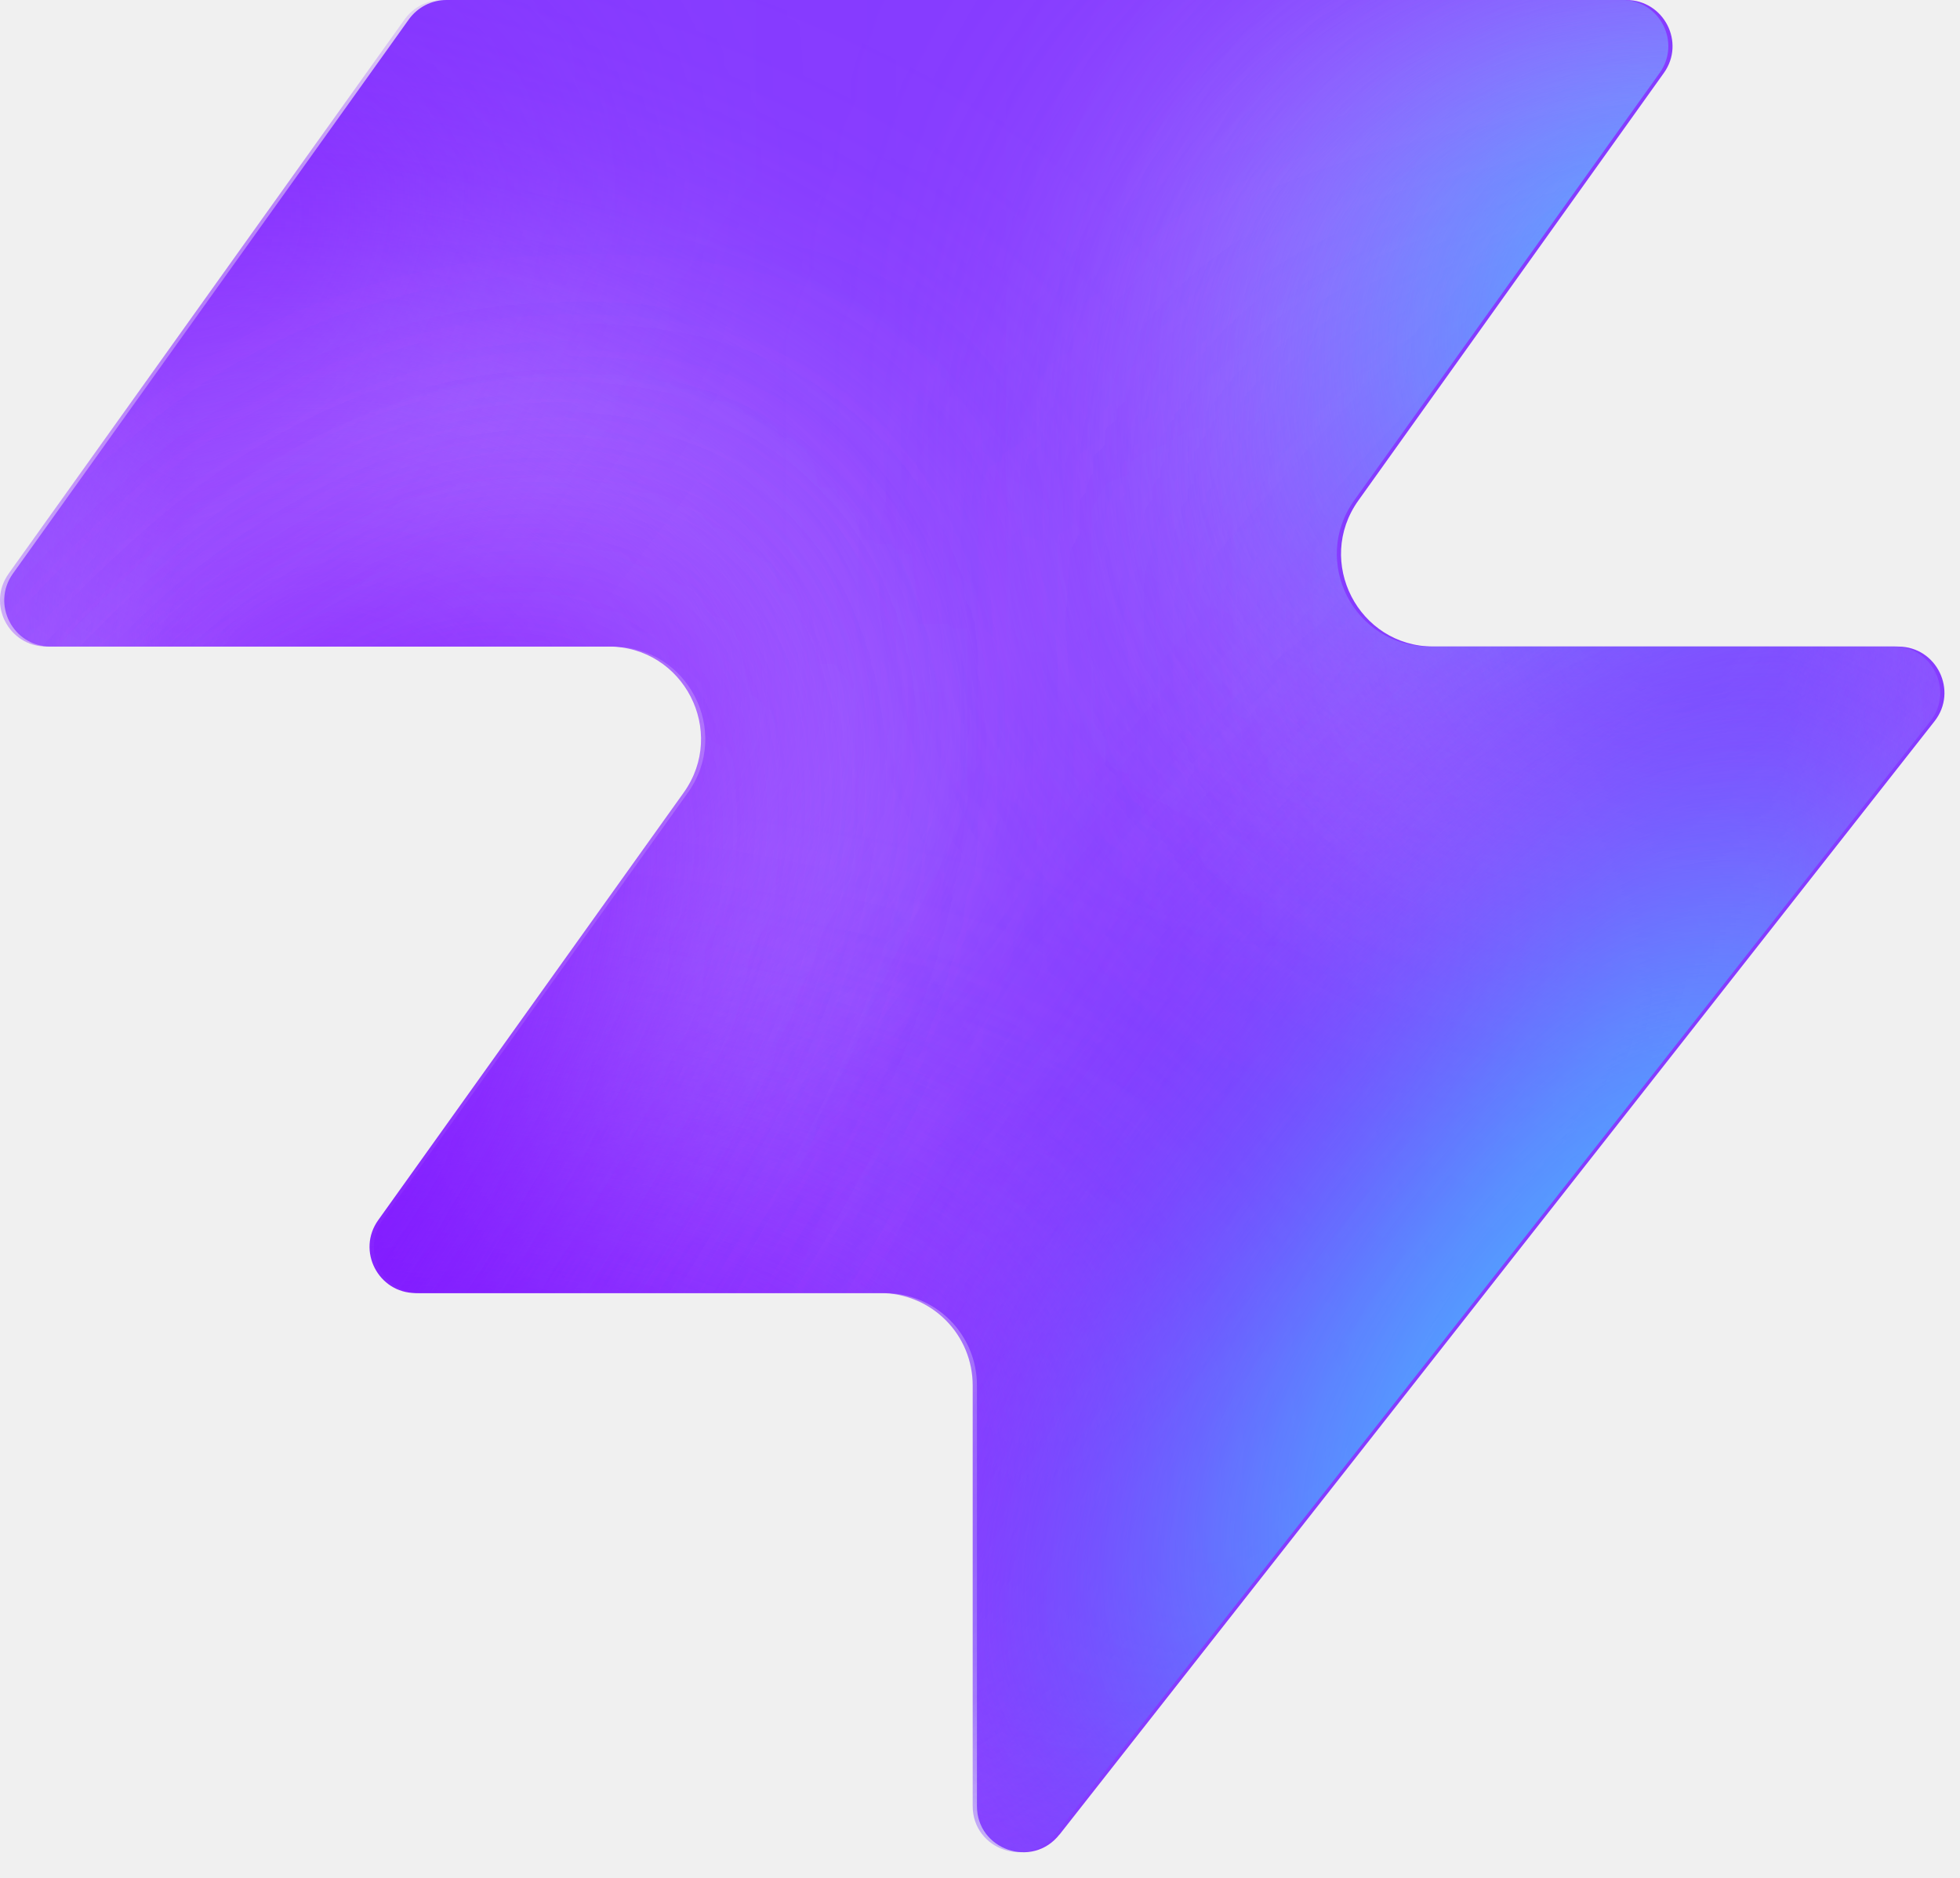
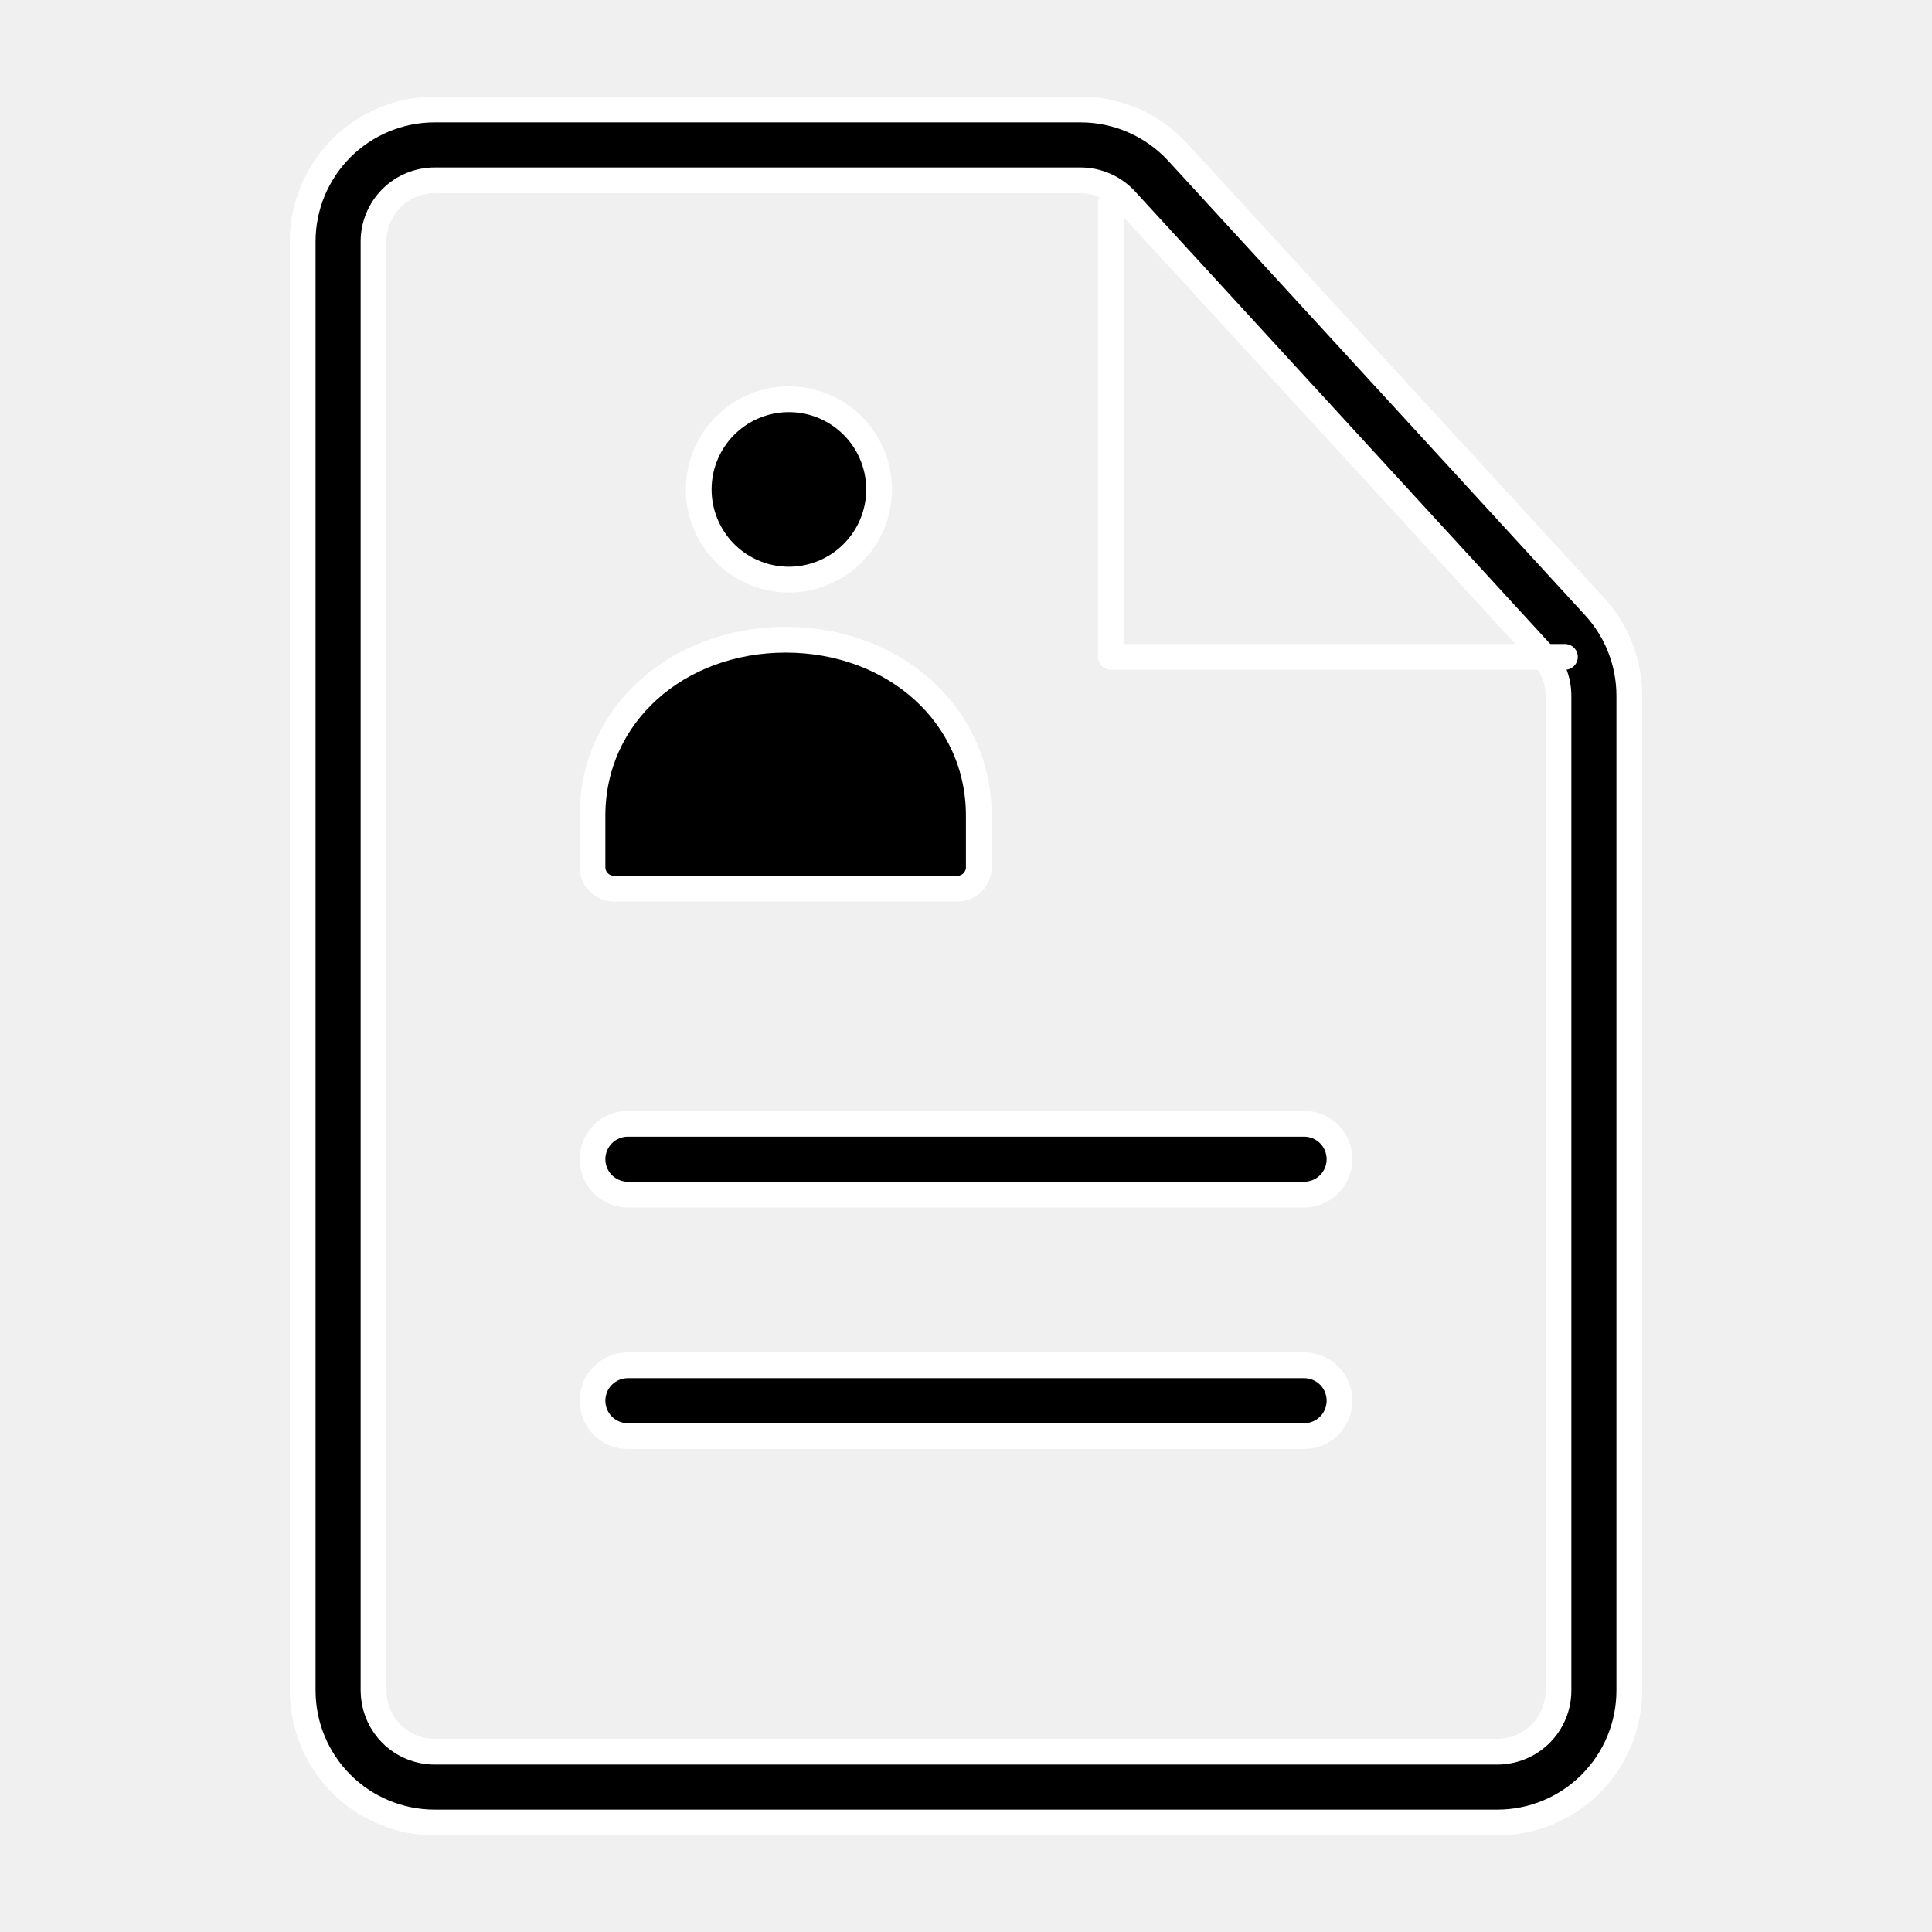
- <svg xmlns="http://www.w3.org/2000/svg" width="48" height="46" fill="none" viewBox="0 0 48 46">
-   <path fill="#863bff" d="M25.946 44.938c-.664.845-2.021.375-2.021-.698V33.937a2.26 2.26 0 0 0-2.262-2.262H10.287c-.92 0-1.456-1.04-.92-1.788l7.48-10.471c1.07-1.497 0-3.578-1.842-3.578H1.237c-.92 0-1.456-1.04-.92-1.788L10.013.474c.214-.297.556-.474.92-.474h28.894c.92 0 1.456 1.04.92 1.788l-7.48 10.471c-1.07 1.498 0 3.579 1.842 3.579h11.377c.943 0 1.473 1.088.89 1.83L25.947 44.94z" style="fill:#863bff;fill:color(display-p3 .525 .23 1);fill-opacity:1" />
-   <mask id="a" width="48" height="46" x="0" y="0" maskUnits="userSpaceOnUse" style="mask-type:alpha">
-     <path fill="#000" d="M25.842 44.938c-.664.844-2.021.375-2.021-.698V33.937a2.26 2.26 0 0 0-2.262-2.262H10.183c-.92 0-1.456-1.04-.92-1.788l7.48-10.471c1.07-1.498 0-3.579-1.842-3.579H1.133c-.92 0-1.456-1.04-.92-1.787L9.91.473c.214-.297.556-.474.92-.474h28.894c.92 0 1.456 1.04.92 1.788l-7.48 10.471c-1.07 1.498 0 3.578 1.842 3.578h11.377c.943 0 1.473 1.088.89 1.832L25.843 44.94z" style="fill:#000;fill-opacity:1" />
-   </mask>
-   <g mask="url(#a)">
-     <g filter="url(#b)">
-       <ellipse cx="5.508" cy="14.704" fill="#ede6ff" rx="5.508" ry="14.704" style="fill:#ede6ff;fill:color(display-p3 .927 .903 1);fill-opacity:1" transform="matrix(.00324 1 1 -.00324 -4.47 31.516)" />
-     </g>
-     <g filter="url(#c)">
-       <ellipse cx="10.399" cy="29.851" fill="#ede6ff" rx="10.399" ry="29.851" style="fill:#ede6ff;fill:color(display-p3 .927 .903 1);fill-opacity:1" transform="matrix(.00324 1 1 -.00324 -39.328 7.883)" />
-     </g>
-     <g filter="url(#d)">
-       <ellipse cx="5.508" cy="30.487" fill="#7e14ff" rx="5.508" ry="30.487" style="fill:#7e14ff;fill:color(display-p3 .492 .077 1);fill-opacity:1" transform="rotate(89.814 -25.913 -14.639)scale(1 -1)" />
-     </g>
-     <g filter="url(#e)">
-       <ellipse cx="5.508" cy="30.599" fill="#7e14ff" rx="5.508" ry="30.599" style="fill:#7e14ff;fill:color(display-p3 .492 .077 1);fill-opacity:1" transform="rotate(89.814 -32.644 -3.334)scale(1 -1)" />
-     </g>
-     <g filter="url(#f)">
-       <ellipse cx="5.508" cy="30.599" fill="#7e14ff" rx="5.508" ry="30.599" style="fill:#7e14ff;fill:color(display-p3 .492 .077 1);fill-opacity:1" transform="matrix(.00324 1 1 -.00324 -34.34 30.47)" />
-     </g>
-     <g filter="url(#g)">
-       <ellipse cx="14.072" cy="22.078" fill="#ede6ff" rx="14.072" ry="22.078" style="fill:#ede6ff;fill:color(display-p3 .927 .903 1);fill-opacity:1" transform="rotate(93.35 24.506 48.493)scale(-1 1)" />
-     </g>
-     <g filter="url(#h)">
-       <ellipse cx="3.47" cy="21.501" fill="#7e14ff" rx="3.47" ry="21.501" style="fill:#7e14ff;fill:color(display-p3 .492 .077 1);fill-opacity:1" transform="rotate(89.009 28.708 47.59)scale(-1 1)" />
-     </g>
-     <g filter="url(#i)">
-       <ellipse cx="3.47" cy="21.501" fill="#7e14ff" rx="3.47" ry="21.501" style="fill:#7e14ff;fill:color(display-p3 .492 .077 1);fill-opacity:1" transform="rotate(89.009 28.708 47.59)scale(-1 1)" />
-     </g>
-     <g filter="url(#j)">
-       <ellipse cx=".387" cy="8.972" fill="#7e14ff" rx="4.407" ry="29.108" style="fill:#7e14ff;fill:color(display-p3 .492 .077 1);fill-opacity:1" transform="rotate(39.51 .387 8.972)" />
-     </g>
-     <g filter="url(#k)">
-       <ellipse cx="47.523" cy="-6.092" fill="#7e14ff" rx="4.407" ry="29.108" style="fill:#7e14ff;fill:color(display-p3 .492 .077 1);fill-opacity:1" transform="rotate(37.892 47.523 -6.092)" />
-     </g>
-     <g filter="url(#l)">
-       <ellipse cx="41.412" cy="6.333" fill="#47bfff" rx="5.971" ry="9.665" style="fill:#47bfff;fill:color(display-p3 .28 .748 1);fill-opacity:1" transform="rotate(37.892 41.412 6.333)" />
-     </g>
-     <g filter="url(#m)">
-       <ellipse cx="-1.879" cy="38.332" fill="#7e14ff" rx="4.407" ry="29.108" style="fill:#7e14ff;fill:color(display-p3 .492 .077 1);fill-opacity:1" transform="rotate(37.892 -1.88 38.332)" />
-     </g>
-     <g filter="url(#n)">
-       <ellipse cx="-1.879" cy="38.332" fill="#7e14ff" rx="4.407" ry="29.108" style="fill:#7e14ff;fill:color(display-p3 .492 .077 1);fill-opacity:1" transform="rotate(37.892 -1.88 38.332)" />
-     </g>
-     <g filter="url(#o)">
-       <ellipse cx="35.651" cy="29.907" fill="#7e14ff" rx="4.407" ry="29.108" style="fill:#7e14ff;fill:color(display-p3 .492 .077 1);fill-opacity:1" transform="rotate(37.892 35.651 29.907)" />
-     </g>
-     <g filter="url(#p)">
-       <ellipse cx="38.418" cy="32.4" fill="#47bfff" rx="5.971" ry="15.297" style="fill:#47bfff;fill:color(display-p3 .28 .748 1);fill-opacity:1" transform="rotate(37.892 38.418 32.4)" />
-     </g>
-   </g>
-   <defs>
-     <filter id="b" width="60.045" height="41.654" x="-19.77" y="16.149" color-interpolation-filters="sRGB" filterUnits="userSpaceOnUse">
-       <feFlood flood-opacity="0" result="BackgroundImageFix" />
-       <feBlend in="SourceGraphic" in2="BackgroundImageFix" result="shape" />
-       <feGaussianBlur result="effect1_foregroundBlur_2002_17158" stdDeviation="7.659" />
-     </filter>
-     <filter id="c" width="90.34" height="51.437" x="-54.613" y="-7.533" color-interpolation-filters="sRGB" filterUnits="userSpaceOnUse">
-       <feFlood flood-opacity="0" result="BackgroundImageFix" />
-       <feBlend in="SourceGraphic" in2="BackgroundImageFix" result="shape" />
-       <feGaussianBlur result="effect1_foregroundBlur_2002_17158" stdDeviation="7.659" />
-     </filter>
-     <filter id="d" width="79.355" height="29.4" x="-49.64" y="2.03" color-interpolation-filters="sRGB" filterUnits="userSpaceOnUse">
-       <feFlood flood-opacity="0" result="BackgroundImageFix" />
-       <feBlend in="SourceGraphic" in2="BackgroundImageFix" result="shape" />
-       <feGaussianBlur result="effect1_foregroundBlur_2002_17158" stdDeviation="4.596" />
-     </filter>
-     <filter id="e" width="79.579" height="29.4" x="-45.045" y="20.029" color-interpolation-filters="sRGB" filterUnits="userSpaceOnUse">
-       <feFlood flood-opacity="0" result="BackgroundImageFix" />
-       <feBlend in="SourceGraphic" in2="BackgroundImageFix" result="shape" />
-       <feGaussianBlur result="effect1_foregroundBlur_2002_17158" stdDeviation="4.596" />
-     </filter>
-     <filter id="f" width="79.579" height="29.4" x="-43.513" y="21.178" color-interpolation-filters="sRGB" filterUnits="userSpaceOnUse">
-       <feFlood flood-opacity="0" result="BackgroundImageFix" />
-       <feBlend in="SourceGraphic" in2="BackgroundImageFix" result="shape" />
-       <feGaussianBlur result="effect1_foregroundBlur_2002_17158" stdDeviation="4.596" />
-     </filter>
-     <filter id="g" width="74.749" height="58.852" x="15.756" y="-17.901" color-interpolation-filters="sRGB" filterUnits="userSpaceOnUse">
-       <feFlood flood-opacity="0" result="BackgroundImageFix" />
-       <feBlend in="SourceGraphic" in2="BackgroundImageFix" result="shape" />
-       <feGaussianBlur result="effect1_foregroundBlur_2002_17158" stdDeviation="7.659" />
-     </filter>
-     <filter id="h" width="61.377" height="25.362" x="23.548" y="2.284" color-interpolation-filters="sRGB" filterUnits="userSpaceOnUse">
-       <feFlood flood-opacity="0" result="BackgroundImageFix" />
-       <feBlend in="SourceGraphic" in2="BackgroundImageFix" result="shape" />
-       <feGaussianBlur result="effect1_foregroundBlur_2002_17158" stdDeviation="4.596" />
-     </filter>
-     <filter id="i" width="61.377" height="25.362" x="23.548" y="2.284" color-interpolation-filters="sRGB" filterUnits="userSpaceOnUse">
-       <feFlood flood-opacity="0" result="BackgroundImageFix" />
-       <feBlend in="SourceGraphic" in2="BackgroundImageFix" result="shape" />
-       <feGaussianBlur result="effect1_foregroundBlur_2002_17158" stdDeviation="4.596" />
-     </filter>
-     <filter id="j" width="56.045" height="63.649" x="-27.636" y="-22.853" color-interpolation-filters="sRGB" filterUnits="userSpaceOnUse">
-       <feFlood flood-opacity="0" result="BackgroundImageFix" />
-       <feBlend in="SourceGraphic" in2="BackgroundImageFix" result="shape" />
-       <feGaussianBlur result="effect1_foregroundBlur_2002_17158" stdDeviation="4.596" />
-     </filter>
-     <filter id="k" width="54.814" height="64.646" x="20.116" y="-38.415" color-interpolation-filters="sRGB" filterUnits="userSpaceOnUse">
-       <feFlood flood-opacity="0" result="BackgroundImageFix" />
-       <feBlend in="SourceGraphic" in2="BackgroundImageFix" result="shape" />
-       <feGaussianBlur result="effect1_foregroundBlur_2002_17158" stdDeviation="4.596" />
-     </filter>
-     <filter id="l" width="33.541" height="35.313" x="24.641" y="-11.323" color-interpolation-filters="sRGB" filterUnits="userSpaceOnUse">
-       <feFlood flood-opacity="0" result="BackgroundImageFix" />
-       <feBlend in="SourceGraphic" in2="BackgroundImageFix" result="shape" />
-       <feGaussianBlur result="effect1_foregroundBlur_2002_17158" stdDeviation="4.596" />
-     </filter>
-     <filter id="m" width="54.814" height="64.646" x="-29.286" y="6.009" color-interpolation-filters="sRGB" filterUnits="userSpaceOnUse">
-       <feFlood flood-opacity="0" result="BackgroundImageFix" />
-       <feBlend in="SourceGraphic" in2="BackgroundImageFix" result="shape" />
-       <feGaussianBlur result="effect1_foregroundBlur_2002_17158" stdDeviation="4.596" />
-     </filter>
-     <filter id="n" width="54.814" height="64.646" x="-29.286" y="6.009" color-interpolation-filters="sRGB" filterUnits="userSpaceOnUse">
-       <feFlood flood-opacity="0" result="BackgroundImageFix" />
-       <feBlend in="SourceGraphic" in2="BackgroundImageFix" result="shape" />
-       <feGaussianBlur result="effect1_foregroundBlur_2002_17158" stdDeviation="4.596" />
-     </filter>
-     <filter id="o" width="54.814" height="64.646" x="8.244" y="-2.416" color-interpolation-filters="sRGB" filterUnits="userSpaceOnUse">
-       <feFlood flood-opacity="0" result="BackgroundImageFix" />
-       <feBlend in="SourceGraphic" in2="BackgroundImageFix" result="shape" />
-       <feGaussianBlur result="effect1_foregroundBlur_2002_17158" stdDeviation="4.596" />
-     </filter>
-     <filter id="p" width="39.409" height="43.623" x="18.713" y="10.588" color-interpolation-filters="sRGB" filterUnits="userSpaceOnUse">
-       <feFlood flood-opacity="0" result="BackgroundImageFix" />
-       <feBlend in="SourceGraphic" in2="BackgroundImageFix" result="shape" />
-       <feGaussianBlur result="effect1_foregroundBlur_2002_17158" stdDeviation="4.596" />
-     </filter>
-   </defs>
+ <svg xmlns="http://www.w3.org/2000/svg" width="75" height="75" viewBox="0 0 75 75" fill="none">
+   <path d="M24.375 53H50.625C50.99 53 51.34 53.145 51.598 53.402C51.855 53.66 52 54.01 52 54.375C52 54.74 51.855 55.09 51.598 55.348C51.34 55.605 50.99 55.75 50.625 55.75H24.375C24.01 55.75 23.66 55.605 23.402 55.348C23.145 55.09 23 54.74 23 54.375C23 54.01 23.145 53.66 23.402 53.402C23.66 53.145 24.01 53 24.375 53ZM24.375 43.625H50.625C50.99 43.625 51.34 43.77 51.598 44.027C51.855 44.285 52 44.635 52 45C52 45.365 51.855 45.715 51.598 45.973C51.34 46.23 50.99 46.375 50.625 46.375H24.375C24.01 46.375 23.66 46.23 23.402 45.973C23.145 45.715 23 45.365 23 45C23 44.635 23.145 44.285 23.402 44.027C23.66 43.77 24.01 43.625 24.375 43.625Z" fill="black" stroke="white" />
+   <path d="M16.875 4.25H41.944C42.655 4.25 43.358 4.397 44.008 4.683C44.658 4.968 45.242 5.387 45.723 5.91L61.9 23.543C62.768 24.488 63.25 25.725 63.25 27.008V65.625C63.25 66.984 62.71 68.288 61.749 69.249C60.788 70.21 59.484 70.75 58.125 70.75H16.875C15.516 70.75 14.212 70.21 13.251 69.249C12.29 68.288 11.75 66.984 11.75 65.625V9.375C11.75 8.016 12.29 6.712 13.251 5.751C14.212 4.79 15.516 4.25 16.875 4.25ZM16.875 7C16.245 7 15.641 7.25 15.195 7.695C14.75 8.141 14.5 8.745 14.5 9.375V65.625L14.512 65.859C14.566 66.403 14.806 66.915 15.195 67.305C15.641 67.75 16.245 68 16.875 68H58.125C58.755 68 59.359 67.75 59.805 67.305C60.25 66.859 60.5 66.255 60.5 65.625V27.007C60.499 26.412 60.275 25.839 59.872 25.401L43.696 7.77C43.474 7.527 43.202 7.333 42.9 7.2C42.599 7.068 42.273 7 41.943 7H16.875Z" fill="black" stroke="white" />
+   <path d="M43.125 7.875V25.5H60.75" stroke="white" stroke-linecap="round" stroke-linejoin="round" />
+   <path d="M30.518 15.5C30.987 15.486 31.453 15.565 31.89 15.735C32.328 15.904 32.726 16.16 33.062 16.486C33.399 16.813 33.667 17.203 33.849 17.635C34.032 18.067 34.127 18.53 34.127 18.999C34.127 19.468 34.032 19.933 33.849 20.364C33.667 20.796 33.399 21.186 33.062 21.513C32.726 21.839 32.327 22.094 31.89 22.264C31.453 22.433 30.987 22.513 30.518 22.499C29.609 22.471 28.746 22.09 28.112 21.437C27.479 20.783 27.124 19.909 27.124 18.999C27.124 18.089 27.479 17.215 28.112 16.562C28.746 15.909 29.609 15.528 30.518 15.5Z" fill="black" stroke="white" />
+   <path d="M30.499 24.834C34.692 24.834 37.997 27.737 37.997 31.665V33.668C37.996 33.888 37.909 34.099 37.753 34.255C37.597 34.41 37.386 34.498 37.165 34.499H23.835C23.614 34.499 23.402 34.411 23.245 34.255C23.108 34.118 23.023 33.939 23.004 33.749L23 33.666V31.665C23 27.734 26.306 24.834 30.499 24.834Z" fill="black" stroke="white" />
</svg>
